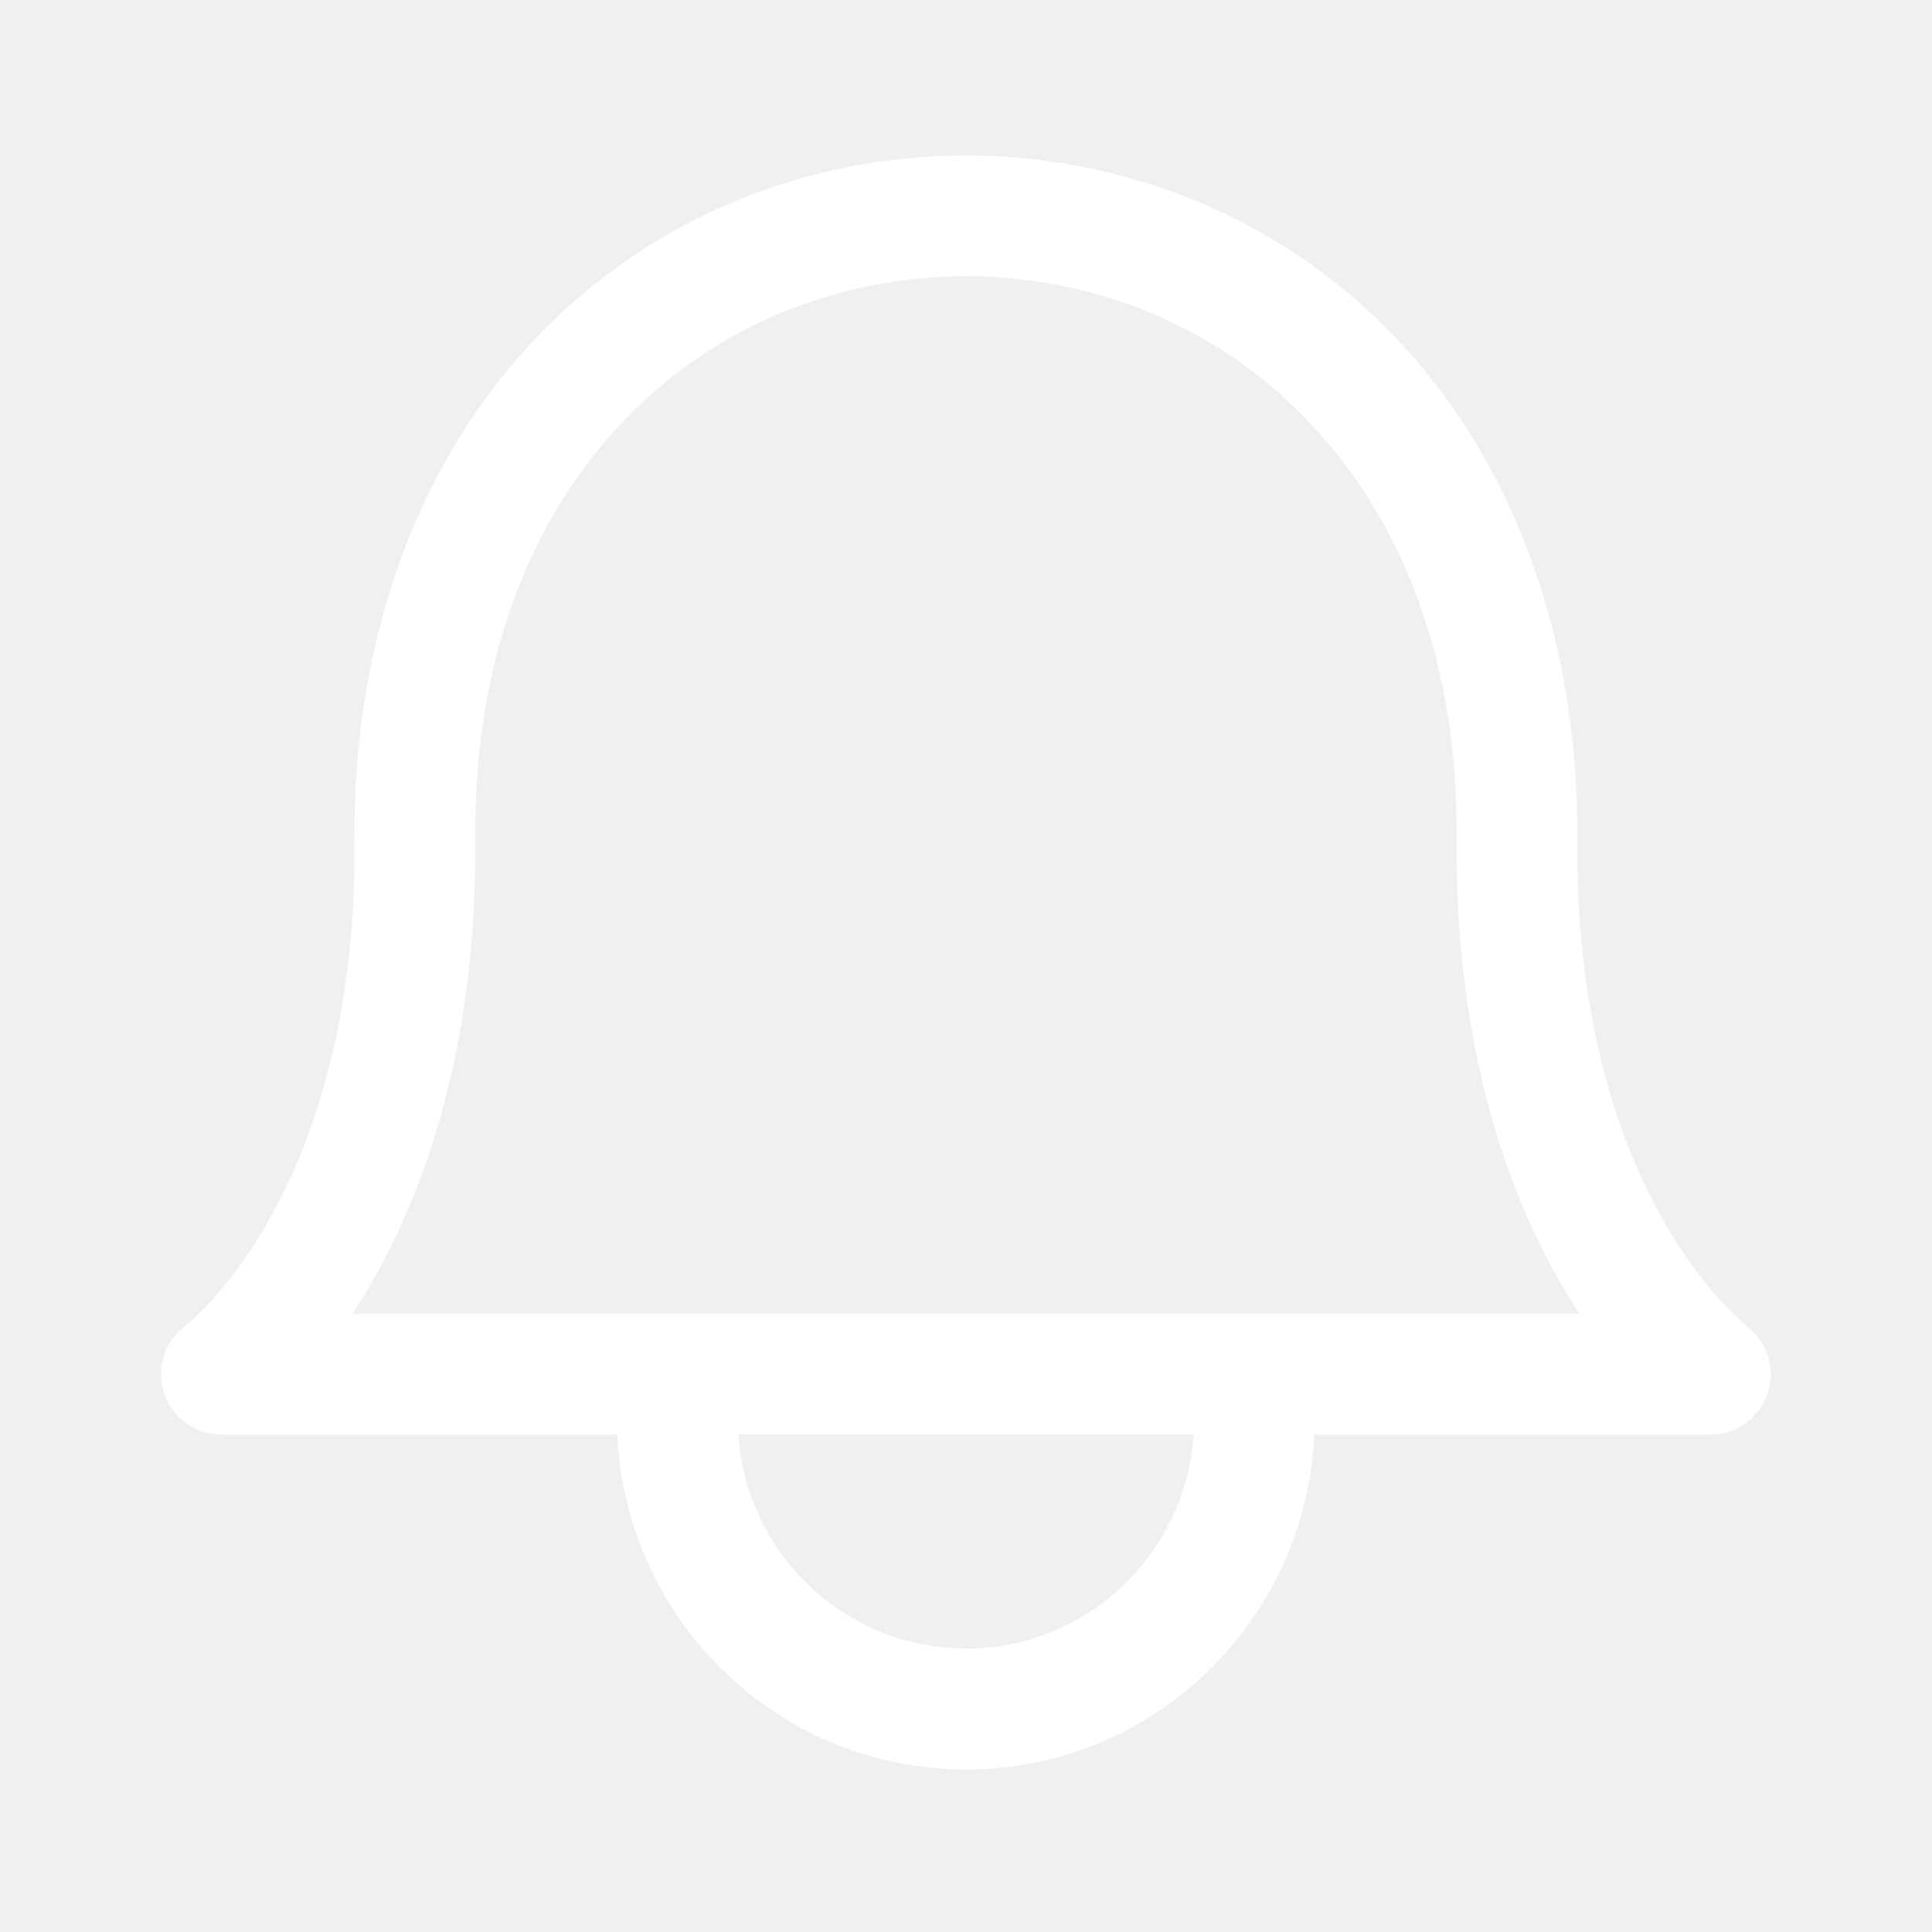
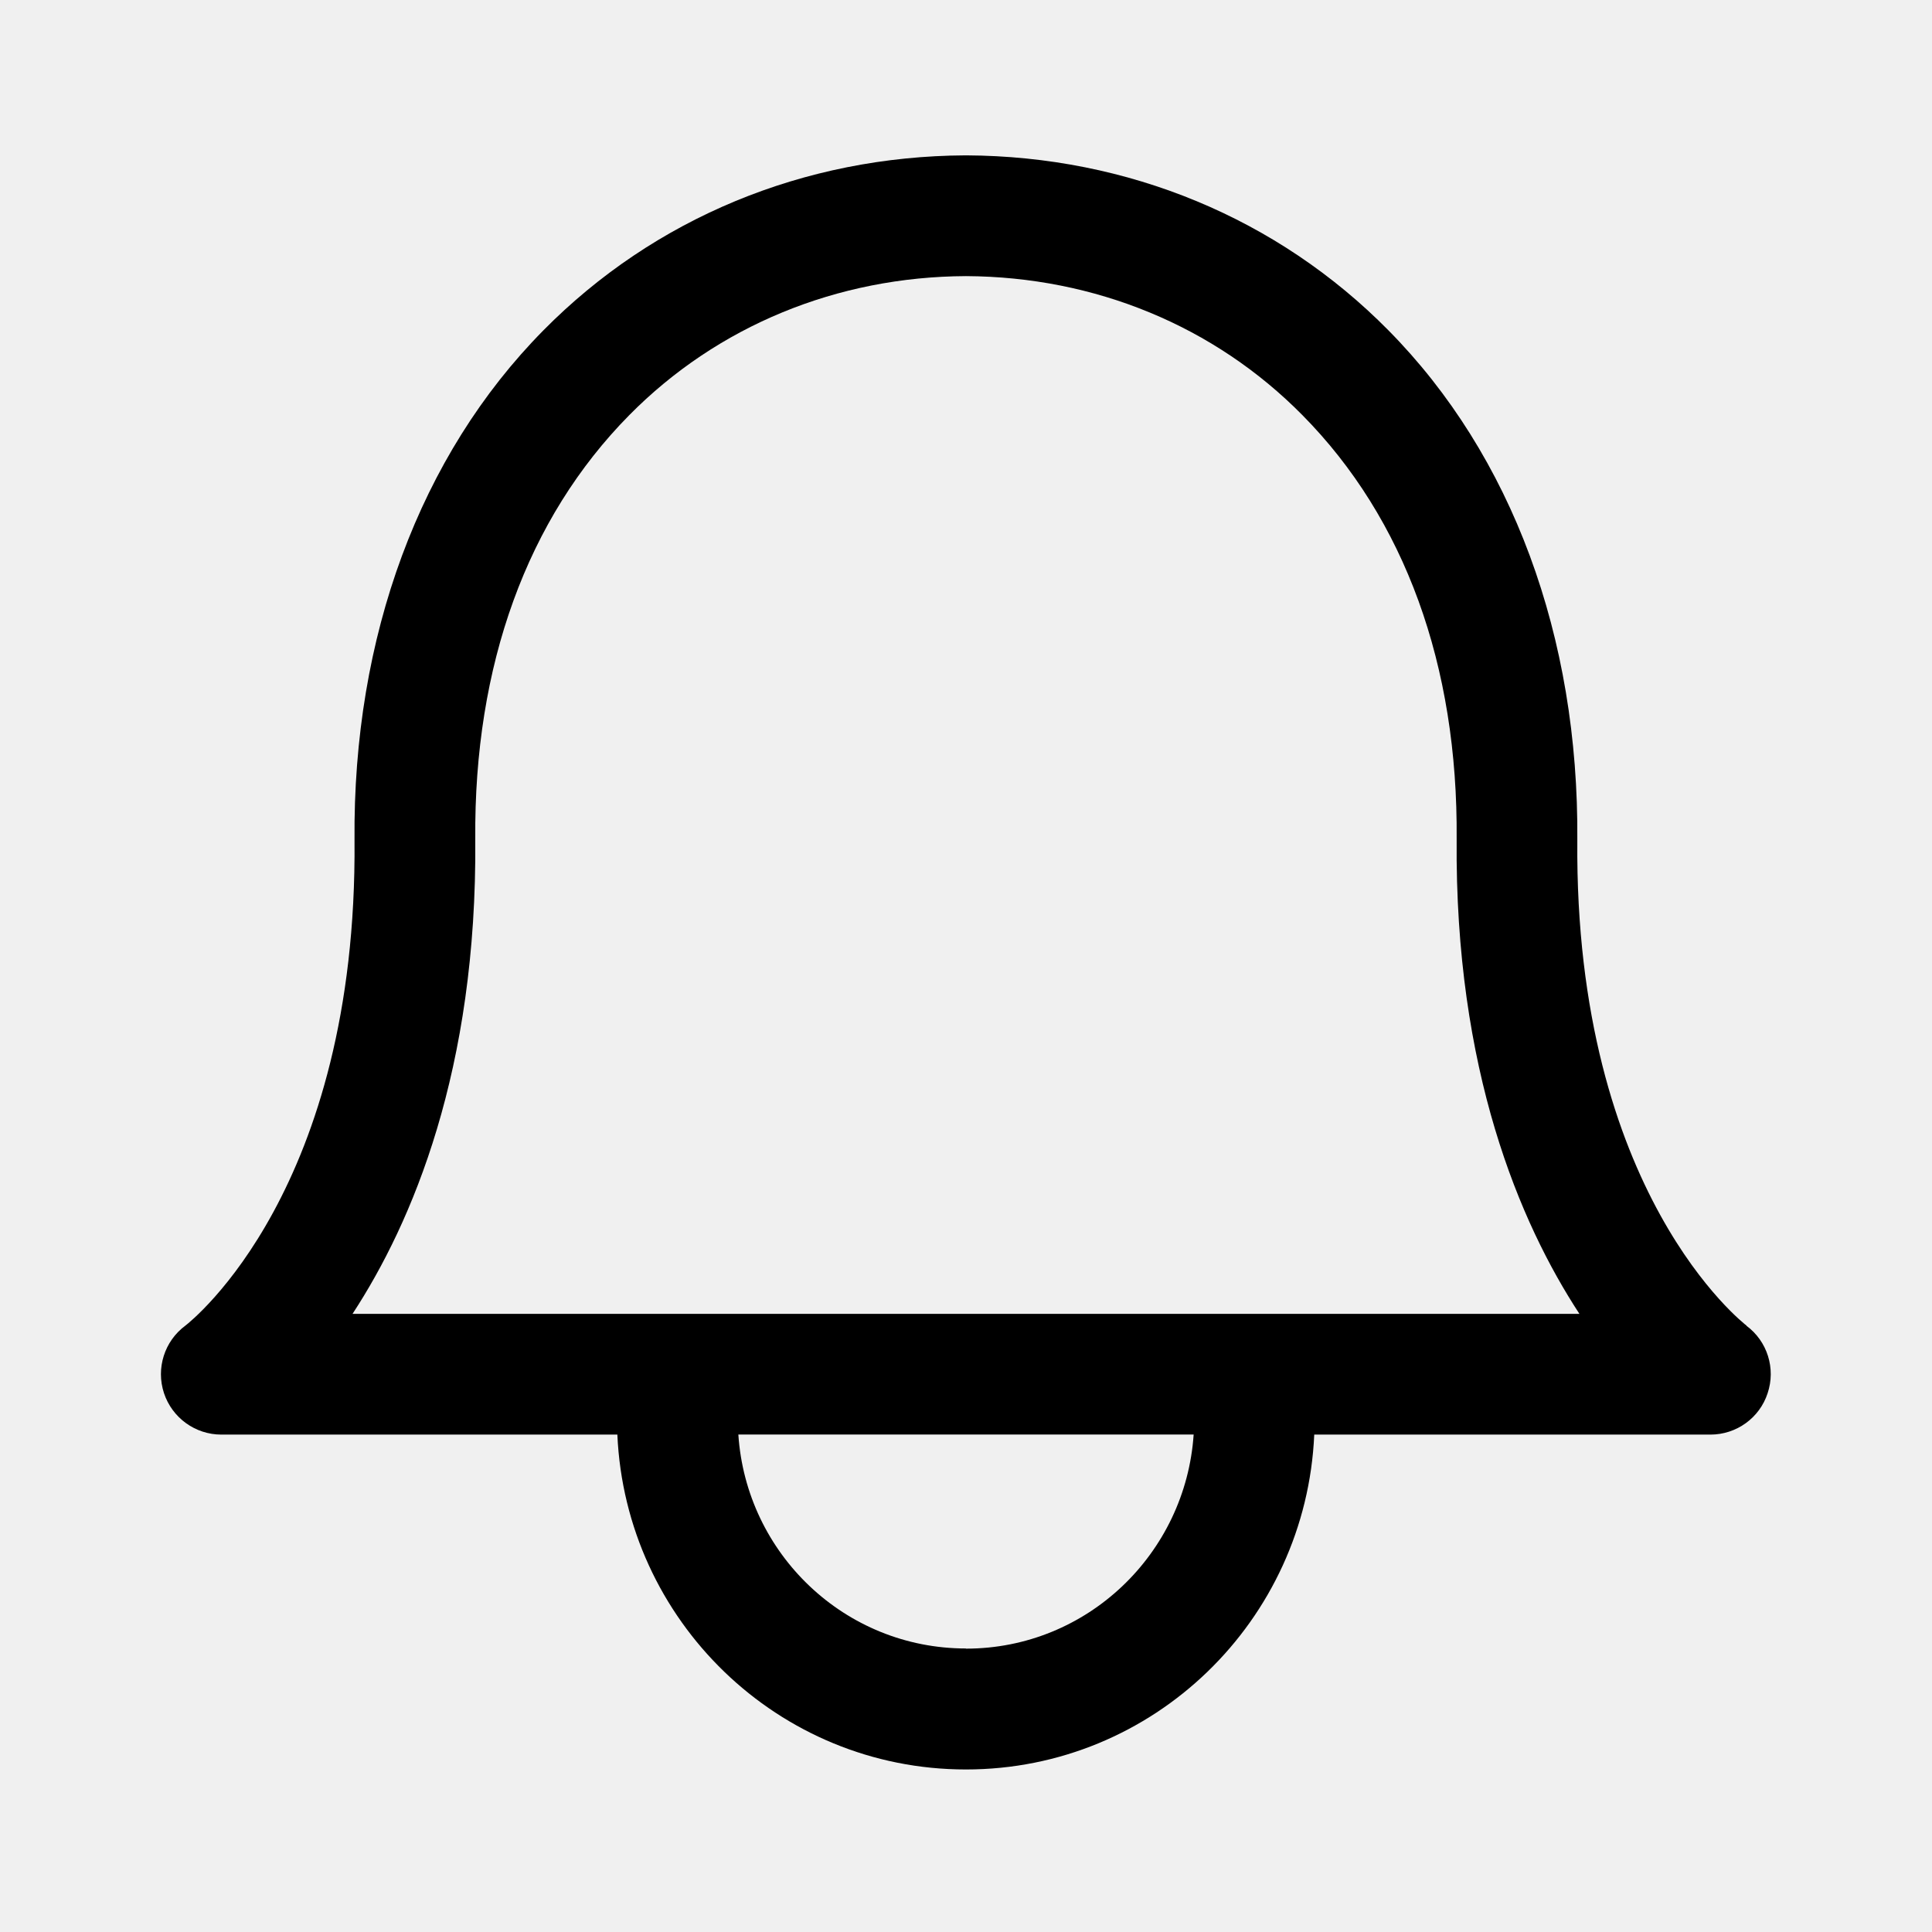
<svg xmlns="http://www.w3.org/2000/svg" width="24" height="24" viewBox="0 0 24 24" fill="none">
-   <path d="M21.697 16.468C21.677 16.452 19.557 14.828 19.594 10.438C19.614 7.906 18.782 5.656 17.247 4.103C15.872 2.71 14.01 1.94 12.005 1.93H11.992C9.988 1.94 8.126 2.71 6.75 4.104C5.216 5.657 4.382 7.906 4.404 10.438C4.441 14.768 2.384 16.405 2.302 16.468C2.042 16.661 1.936 16.998 2.037 17.306C2.139 17.614 2.427 17.821 2.749 17.821H7.669C7.771 20.131 9.666 21.981 11.999 21.981C14.332 21.981 16.225 20.131 16.326 17.821H21.248C21.57 17.821 21.858 17.615 21.958 17.307C22.061 17 21.955 16.662 21.695 16.469L21.697 16.468ZM12 20.478C10.495 20.478 9.27 19.301 9.172 17.82H14.828C14.728 19.3 13.505 20.48 12 20.48V20.478ZM4.38 16.32C5.12 15.188 5.928 13.292 5.904 10.424C5.886 8.264 6.548 6.442 7.817 5.157C8.91 4.05 10.397 3.437 12 3.43C13.603 3.438 15.087 4.05 16.18 5.158C17.45 6.443 18.113 8.264 18.095 10.425C18.071 13.293 18.88 15.19 19.62 16.321H4.38V16.32Z" fill="white" />
+   <path d="M21.697 16.468C21.677 16.452 19.557 14.828 19.594 10.438C19.614 7.906 18.782 5.656 17.247 4.103C15.872 2.71 14.01 1.94 12.005 1.93H11.992C9.988 1.94 8.126 2.71 6.75 4.104C5.216 5.657 4.382 7.906 4.404 10.438C4.441 14.768 2.384 16.405 2.302 16.468C2.042 16.661 1.936 16.998 2.037 17.306C2.139 17.614 2.427 17.821 2.749 17.821H7.669C7.771 20.131 9.666 21.981 11.999 21.981C14.332 21.981 16.225 20.131 16.326 17.821H21.248C21.57 17.821 21.858 17.615 21.958 17.307C22.061 17 21.955 16.662 21.695 16.469L21.697 16.468ZM12 20.478C10.495 20.478 9.27 19.301 9.172 17.82H14.828C14.728 19.3 13.505 20.48 12 20.48V20.478ZM4.38 16.32C5.12 15.188 5.928 13.292 5.904 10.424C5.886 8.264 6.548 6.442 7.817 5.157C8.91 4.05 10.397 3.437 12 3.43C13.603 3.438 15.087 4.05 16.18 5.158C17.45 6.443 18.113 8.264 18.095 10.425C18.071 13.293 18.88 15.19 19.62 16.321H4.38V16.32Z" fill="black" />
</svg>
